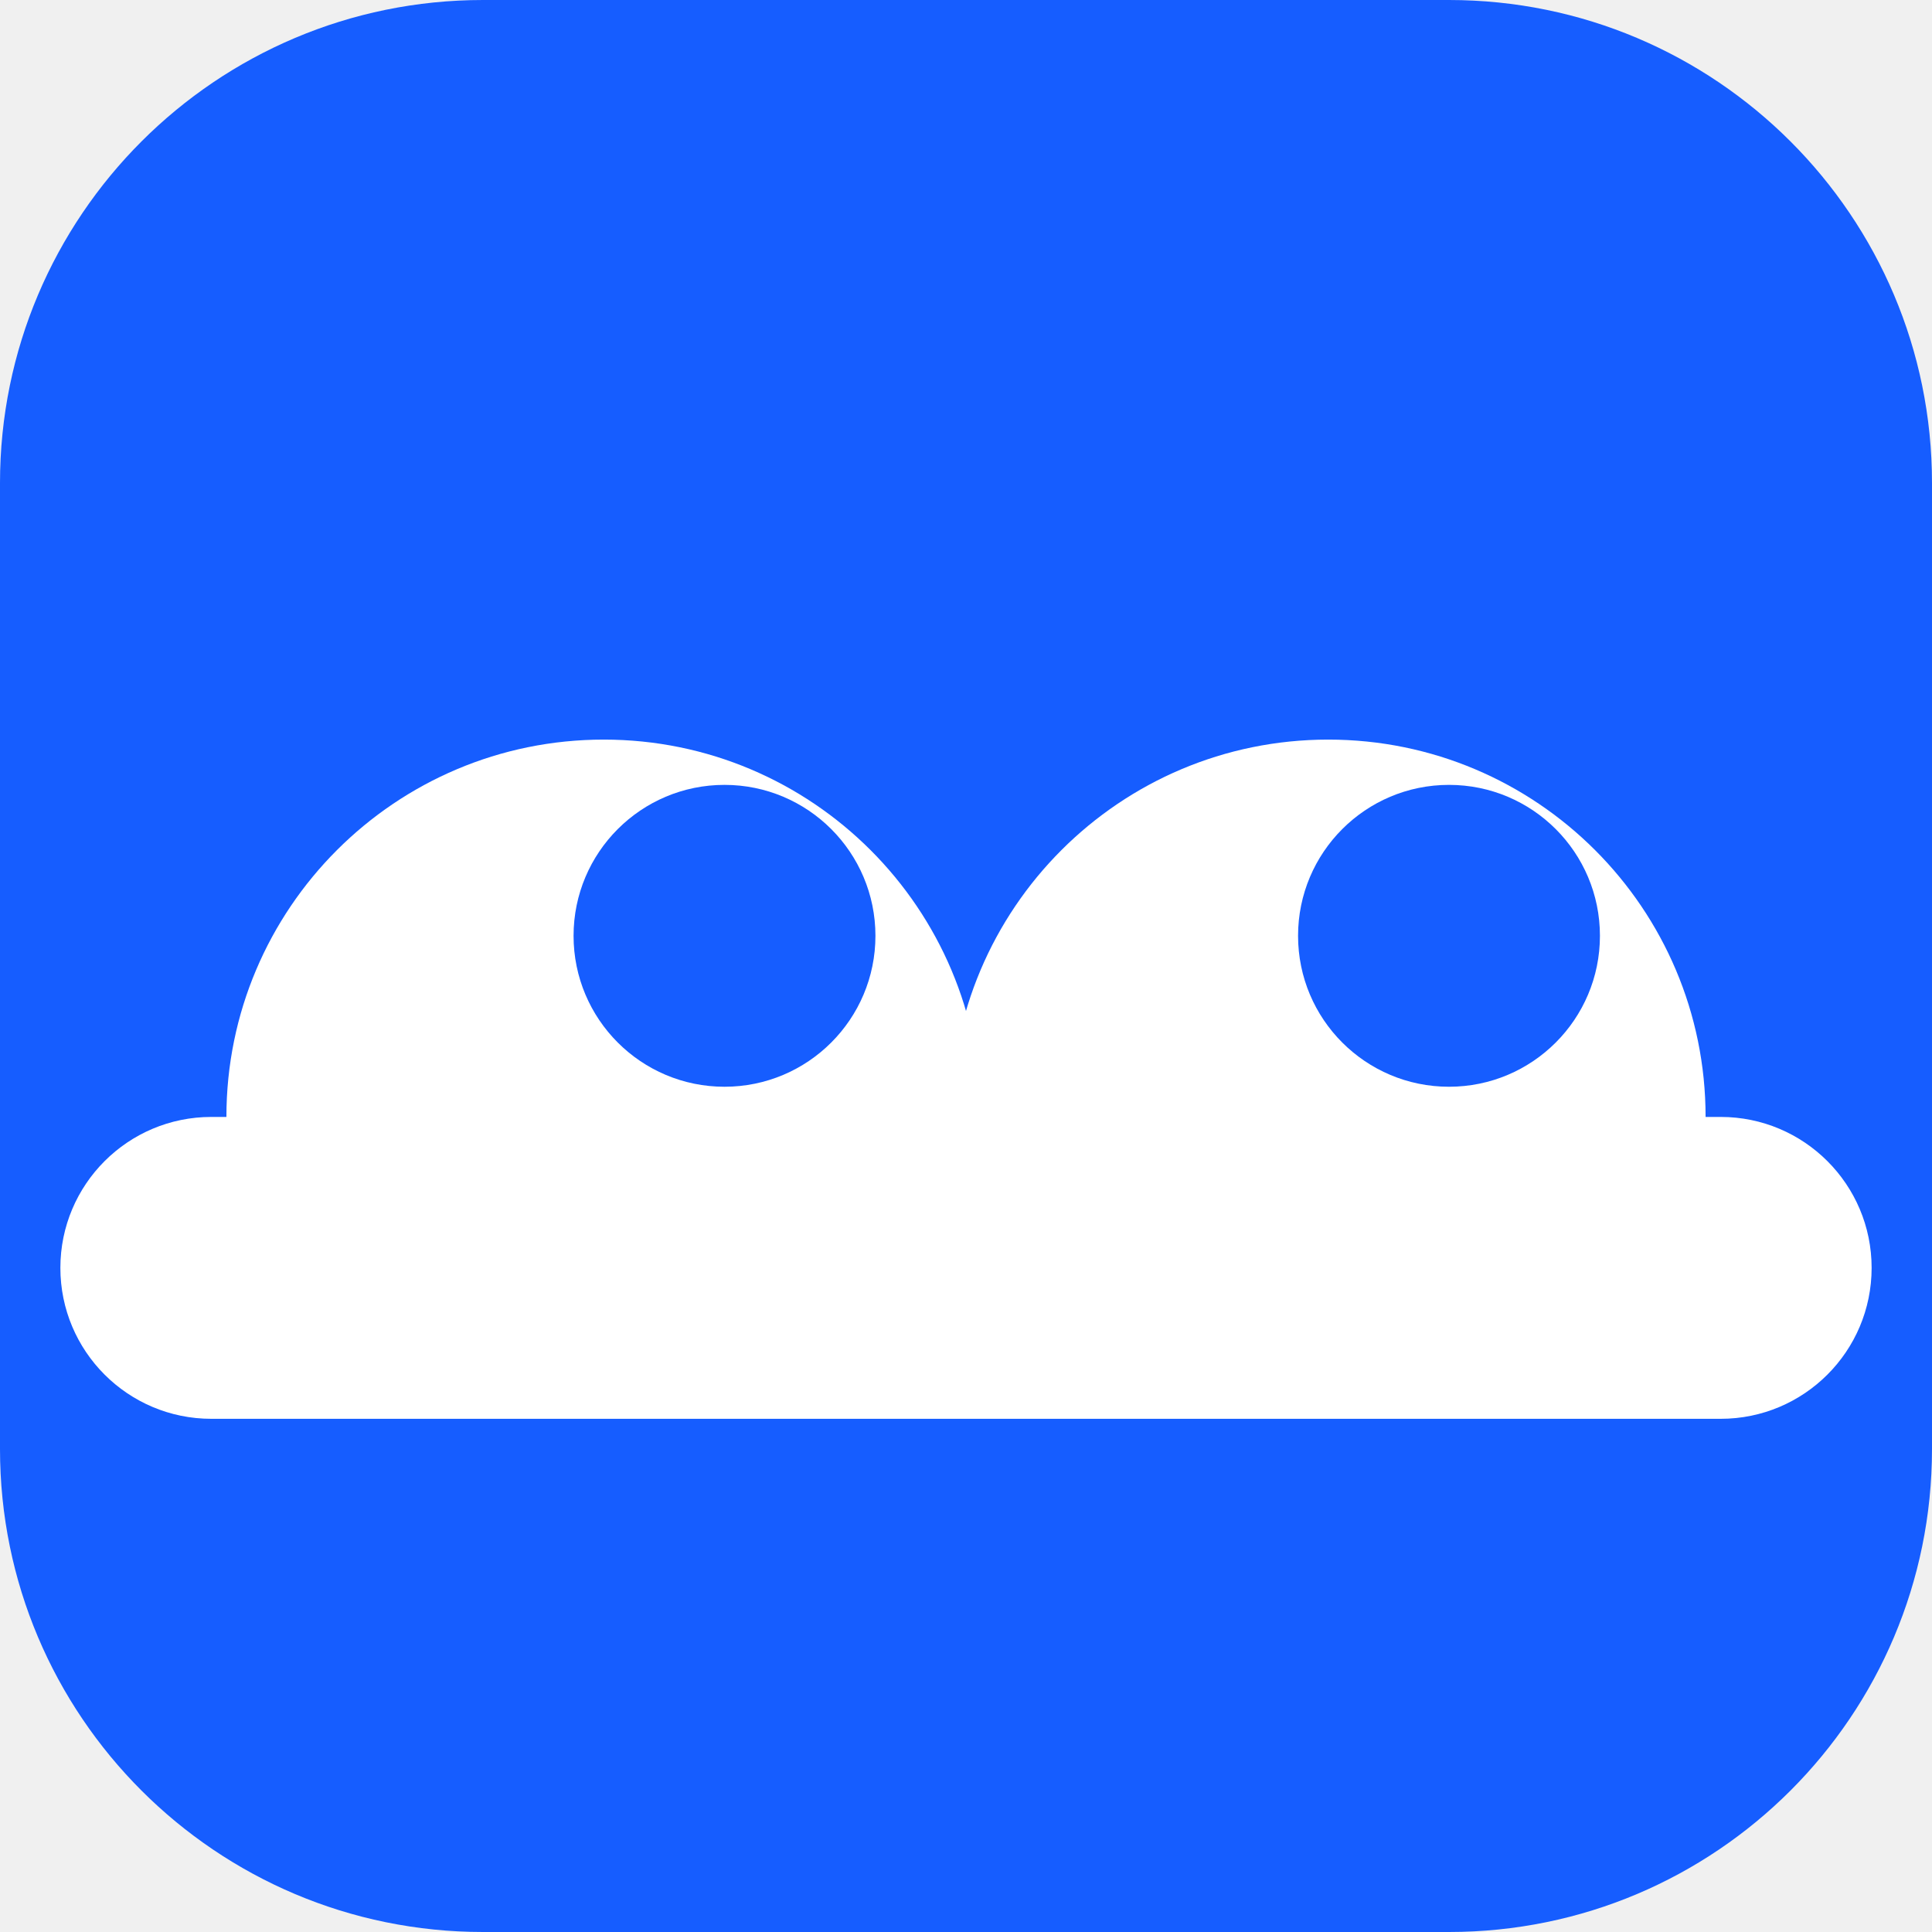
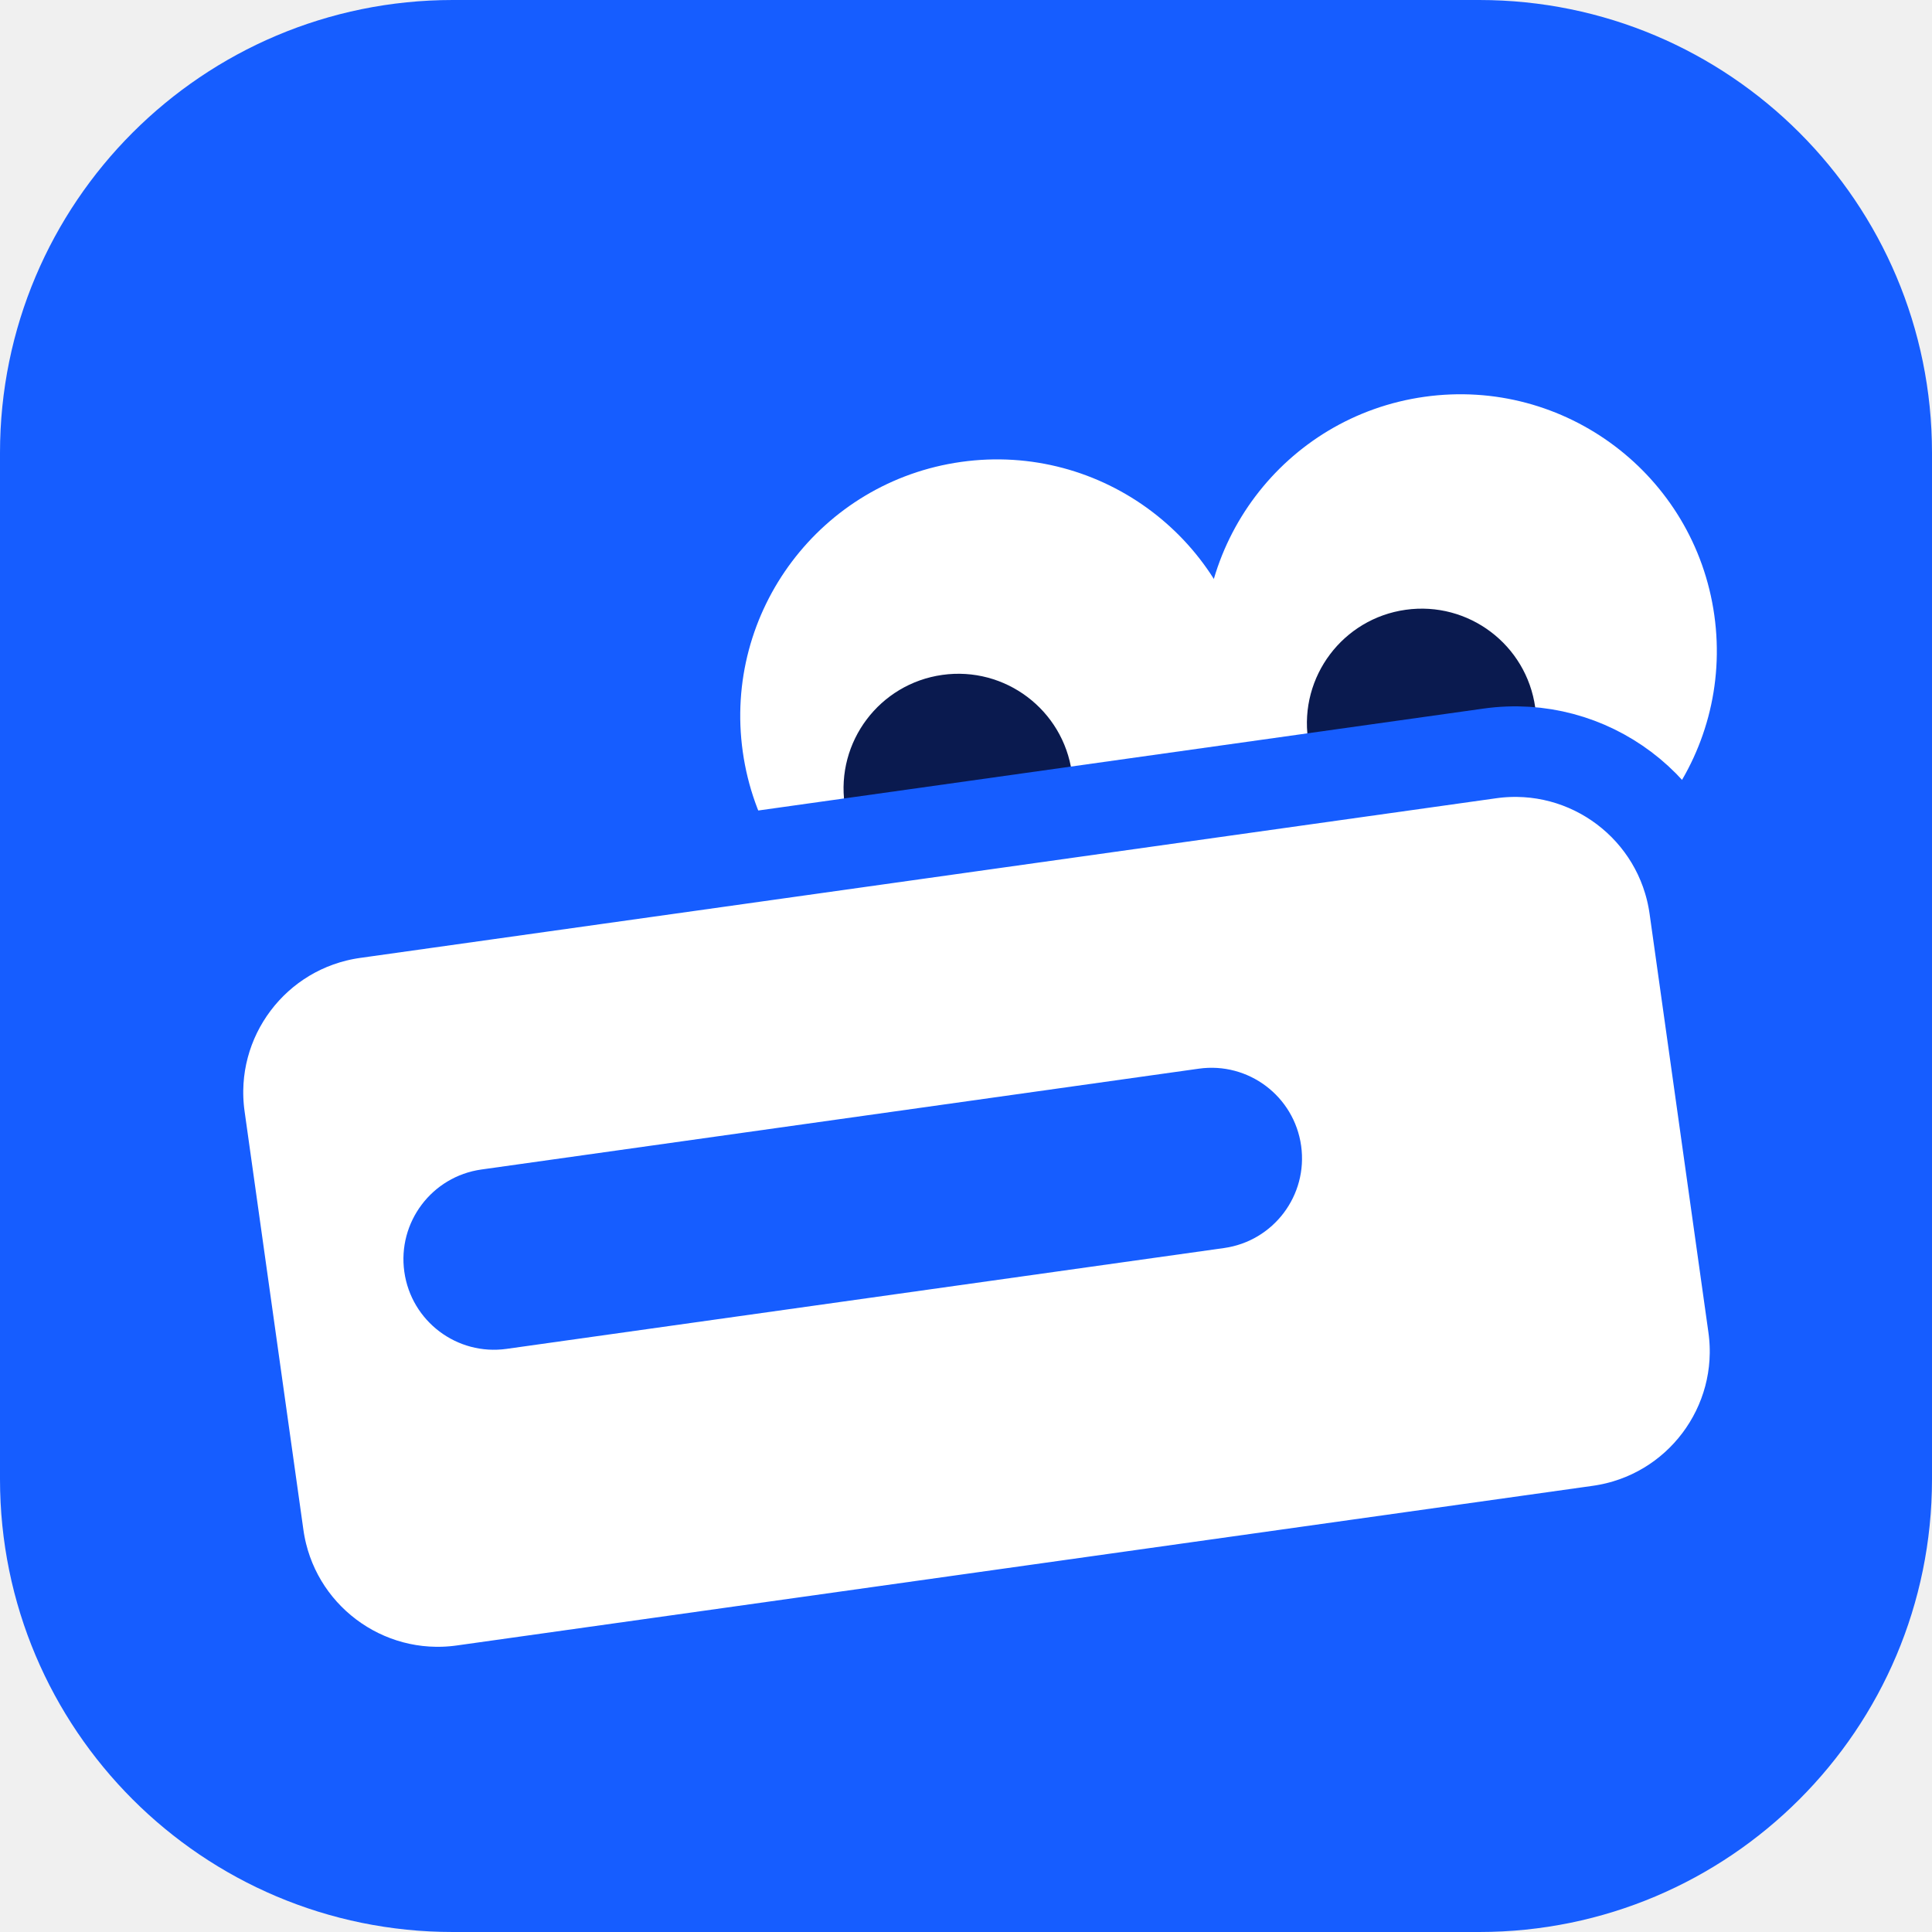
<svg xmlns="http://www.w3.org/2000/svg" viewBox="0 0 64 64">
-   <rect width="64" height="64" rx="16" fill="#165dff" />
-   <path fill="#fff" d="M7 37h50a5 5 0 0 1 0 10H7a5 5 0 0 1 0-10zM7.5 37a12.5 12.5 0 0 1 25 0zM31.5 37a12.5 12.5 0 0 1 25 0z" />
-   <circle cx="24" cy="31" r="5" fill="#165dff" />
-   <circle cx="48" cy="31" r="5" fill="#165dff" />
+   <defs>
+     <clipPath id="lp-tile">
+       <rect width="64" height="64" rx="15" />
+     </clipPath>
+   </defs>
+   <g clip-path="url(#lp-tile)">
+     <rect width="64" height="64" fill="#165dff" />
+     <g transform="translate(0 -2) rotate(-8 32 40)">
+       <circle cx="35" cy="26" r="8.5" fill="#fff" />
+       <circle cx="50.5" cy="26" r="8.5" fill="#fff" />
+       <circle cx="33.4" cy="28.2" r="3.8" fill="#0a1a4f" />
+       <circle cx="48.9" cy="28.2" r="3.8" fill="#0a1a4f" />
+       <rect x="7" y="29.5" width="50" height="26" rx="6" fill="#fff" stroke="#165dff" stroke-width="3" />
+       <rect x="13" y="38.5" width="30" height="6" rx="3" fill="#165dff" />
+     </g>
+   </g>
</svg>
